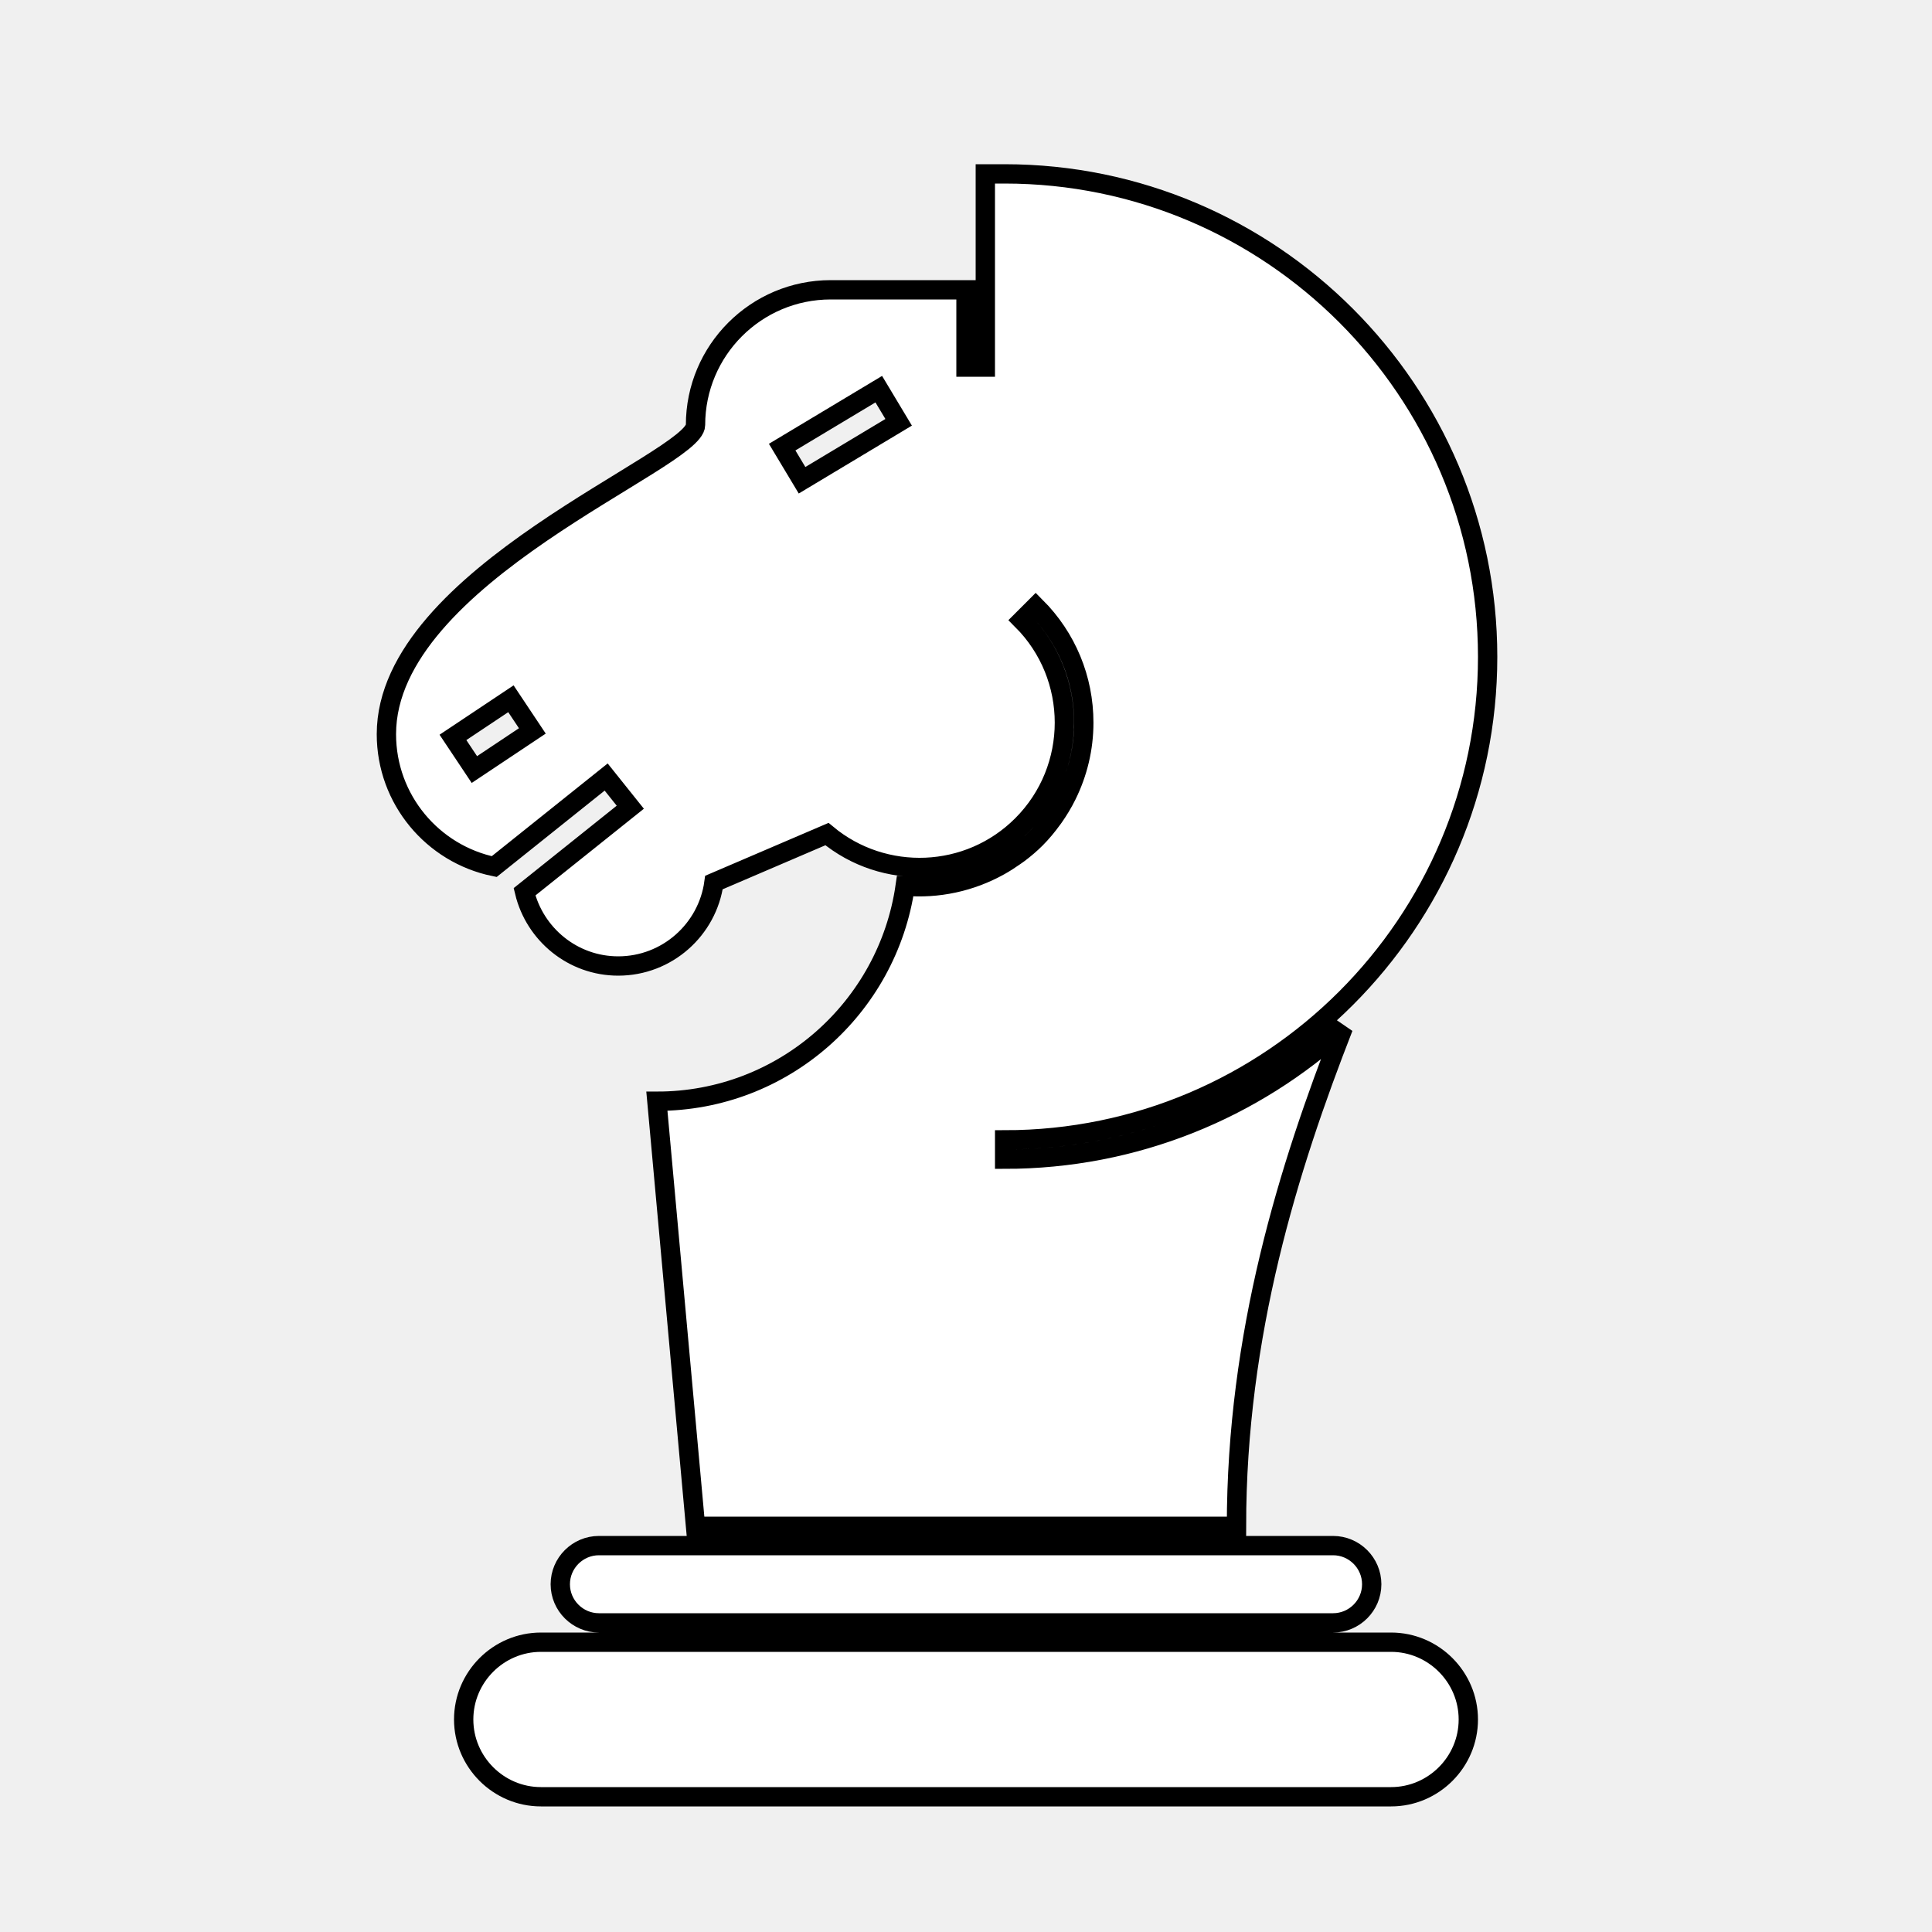
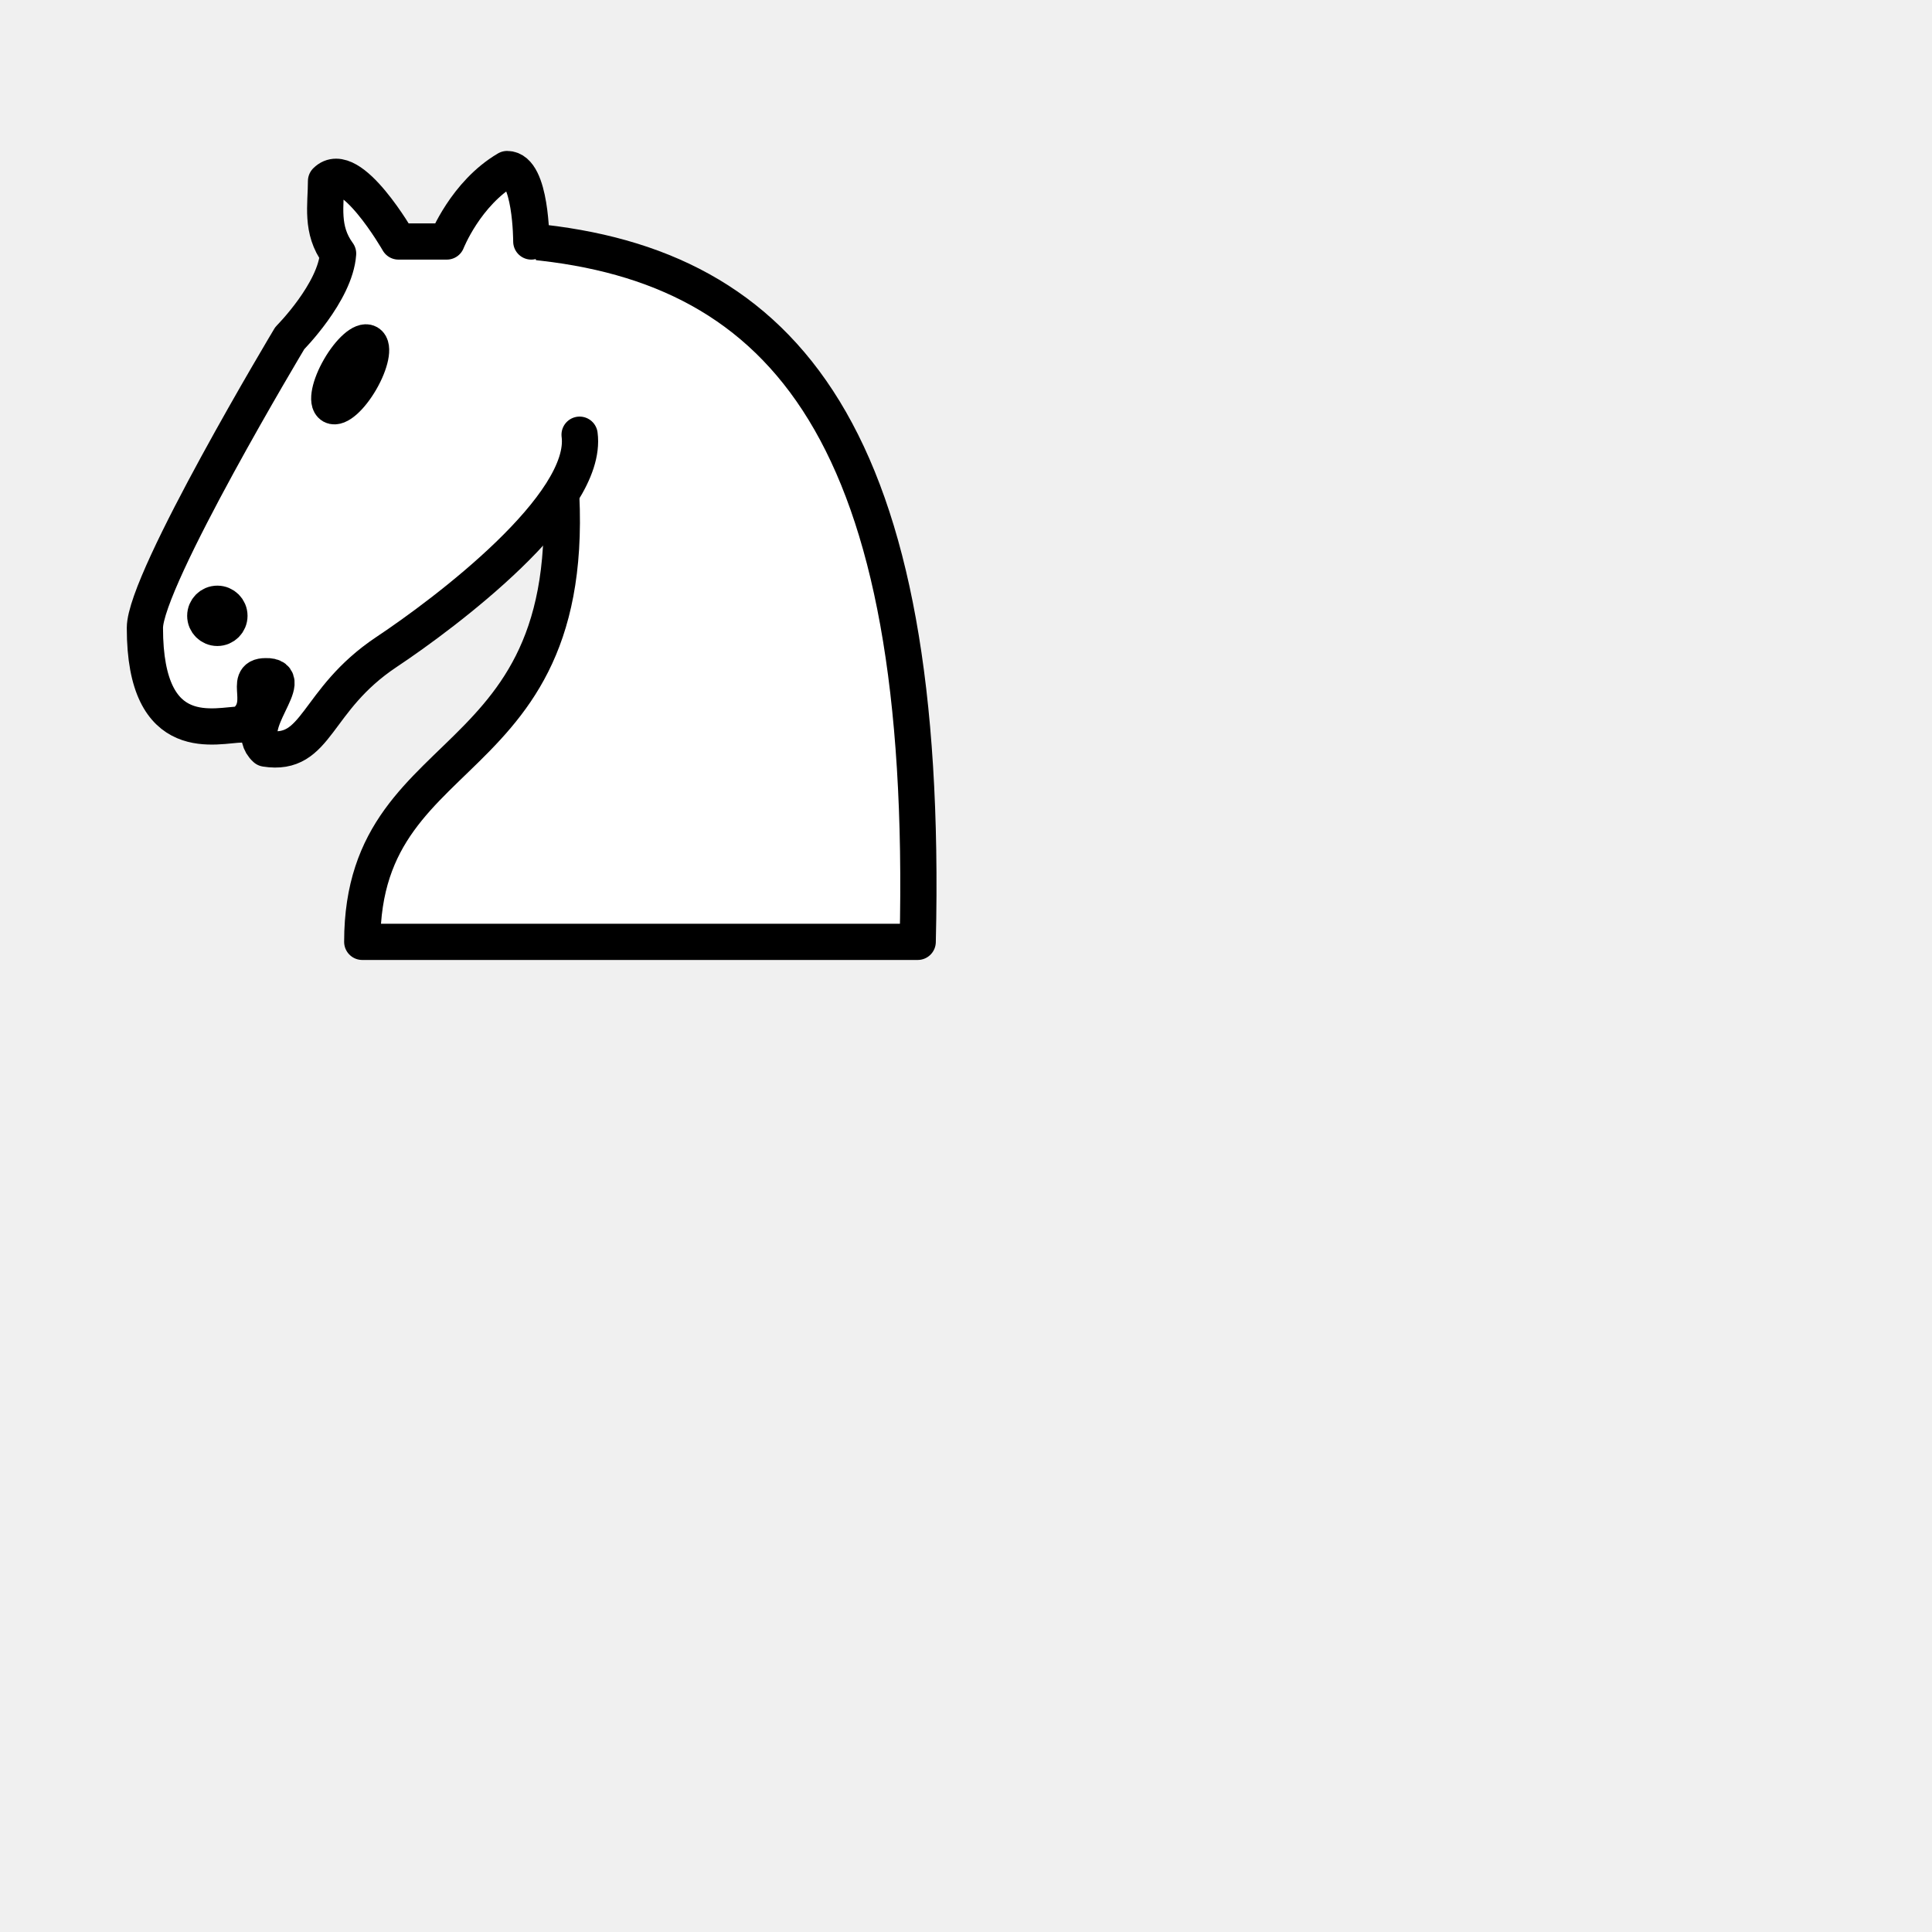
- <svg xmlns="http://www.w3.org/2000/svg" enable-background="new 0 0 100 100" height="80px" version="1.1" viewBox="0 0 100 100" width="80px" fill="white" stroke="black" xml:space="preserve">
-   <g id="white_exp" />
-   <g id="black_exp">
-     <path d="M31.375,40.219l1.249,1.562l-5.475,4.379C27.676,48.357,29.645,50,32,50c2.527,0,4.622-1.884,4.954-4.321l5.849-2.507   c2.944,2.45,7.337,2.296,10.097-0.465c2.924-2.924,2.924-7.682,0-10.606l0.707-0.707c1.605,1.605,2.49,3.74,2.49,6.01   c0,1.329-0.311,2.608-0.884,3.765l0,0c-0.196,0.396-0.425,0.775-0.681,1.139c-0.024,0.034-0.05,0.066-0.074,0.1   c-0.256,0.353-0.536,0.692-0.851,1.007c-0.276,0.276-0.57,0.523-0.873,0.752c-0.07,0.053-0.143,0.101-0.213,0.151   c-0.252,0.178-0.51,0.343-0.775,0.492c-1.508,0.843-3.216,1.203-4.894,1.057C45.944,52.159,40.545,57,34,57l2,22h28   c0-9.957,2.698-18.563,5.535-25.822C64.908,57.412,58.751,60,52,60v-1c13.785,0,25-11.215,25-25S65.785,9,52,9h-1v10h-1v-4h-7   c-3.866,0-7,3.134-7,7c0,1.831-16,7.76-16,16c0,3.38,2.395,6.199,5.58,6.855L31.375,40.219z M45.485,20.143l1.029,1.715l-5,3   l-1.029-1.715L45.485,20.143z M23.445,38.168l3-2l1.109,1.664l-3,2L23.445,38.168z M69,80c1.1,0,2,0.9,2,2s-0.9,2-2,2H31   c-1.1,0-2-0.9-2-2s0.9-2,2-2H69z M76,89c0,2.2-1.8,4-4,4H28c-2.2,0-4-1.8-4-4s1.8-4,4-4h44C74.2,85,76,86.8,76,89z" />
+ <svg xmlns="http://www.w3.org/2000/svg" version="1.1" width="120" height="120" viewBox="0 0 80 80">
+   <g style="opacity:1; fill:none; fill-opacity:1; fill-rule:evenodd; stroke:#000000; stroke-width:1.5; stroke-linecap:round;stroke-linejoin:round;stroke-miterlimit:4; stroke-dasharray:none; stroke-opacity:1;">
+     <path d="M 22,10 C 32.5,11 38.5,18 38,39 L 15,39 C 15,30 25,32.5 23,18" style="fill:#ffffff; stroke:#000000;" />
+     <path d="M 24,18 C 24.38,20.91 18.45,25.37 16,27 C 13,29 13.18,31.34 11,31 C 9.958,30.06 12.41,27.96 11,28 C 10,28 11.19,29.23 10,30 C 9,30 5.997,31 6,26 C 6,24 12,14 12,14 C 12,14 13.89,12.1 14,10.5 C 13.27,9.506 13.5,8.5 13.5,7.5 C 14.5,6.5 16.5,10 16.5,10 L 18.5,10 C 18.5,10 19.28,8.008 21,7 C 22,7 22,10 22,10" style="fill:#ffffff; stroke:#000000;" />
+     <path d="M 9.5 25.5 A 0.5 0.5 0 1 1 8.5,25.5 A 0.5 0.5 0 1 1 9.5 25.5 z" style="fill:#000000; stroke:#000000;" />
+     <path d="M 15 15.5 A 0.5 1.5 0 1 1  14,15.5 A 0.5 1.5 0 1 1  15 15.5 z" transform="matrix(0.866,0.5,-0.5,0.866,9.693,-5.173)" style="fill:#000000; stroke:#000000;" />
  </g>
</svg>
